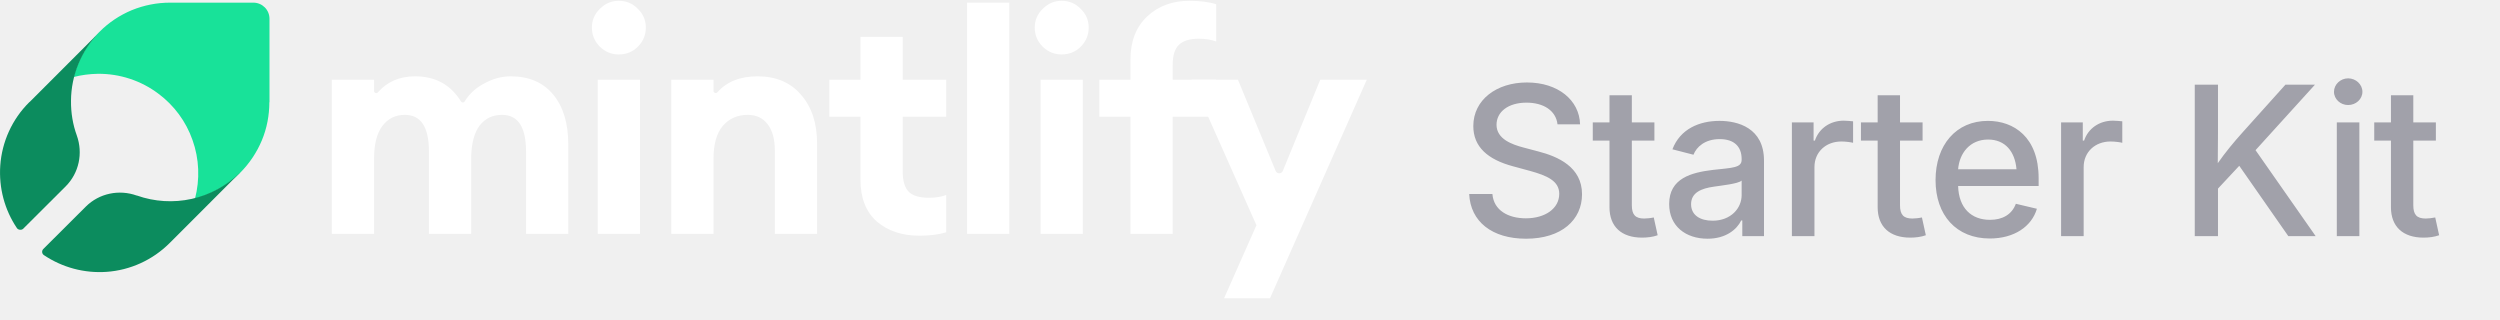
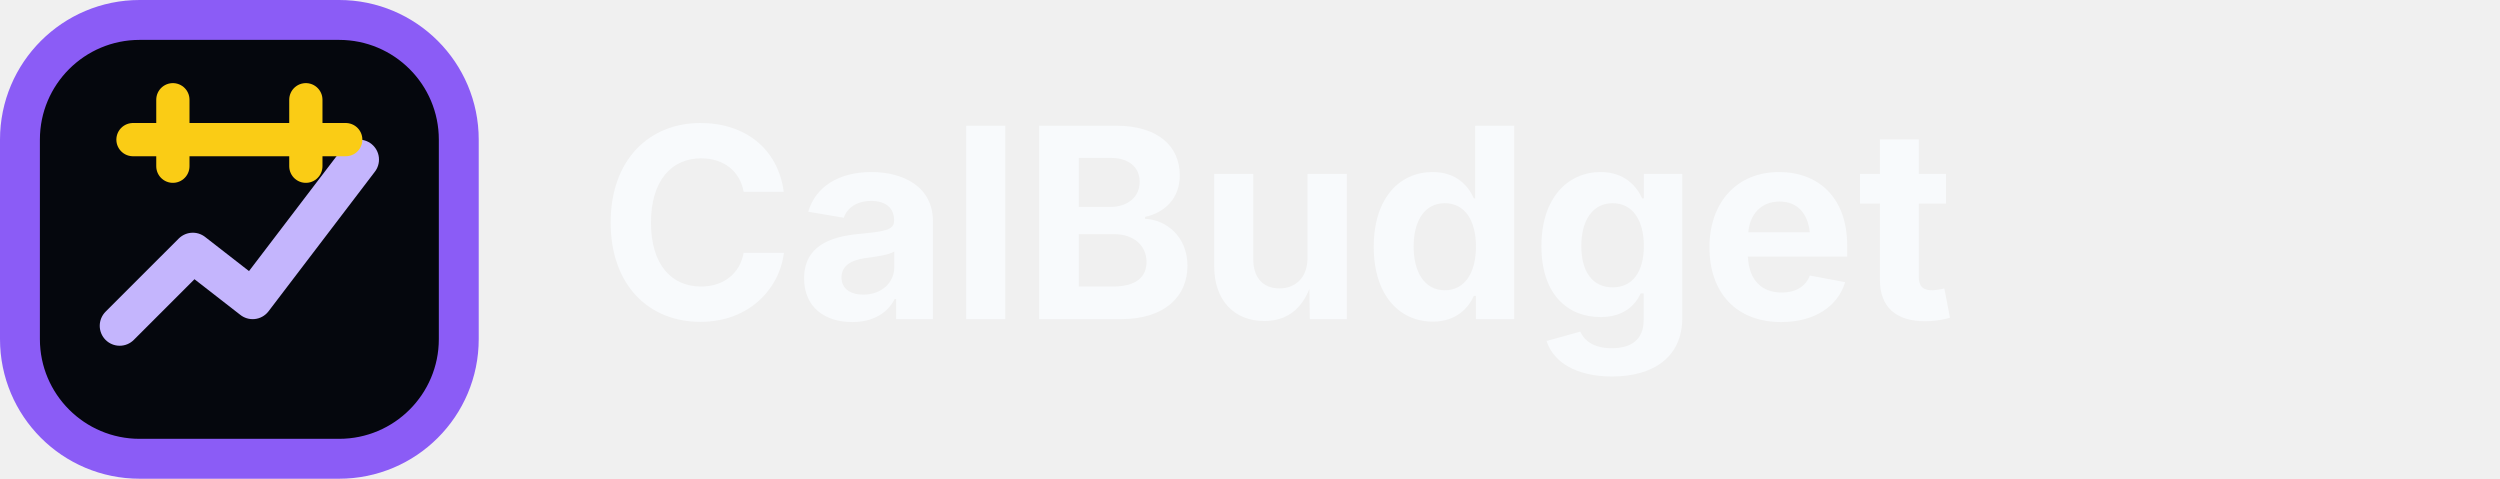
- <svg xmlns="http://www.w3.org/2000/svg" width="180" height="23" viewBox="0 0 180 23" fill="none">
-   <path d="M91.44 21.476H88.133L90.464 16.216L85.802 5.74H89.132L91.847 12.307C91.943 12.536 92.268 12.536 92.362 12.306L95.058 5.74H98.409L91.44 21.476Z" fill="white" />
-   <path d="M81.393 16.837V8.403H79.152V5.74H81.393V4.297C81.393 2.98 81.792 1.944 82.592 1.19C83.391 0.435 84.404 0.058 85.633 0.058C86.387 0.058 87.031 0.139 87.564 0.302V2.988C87.208 2.854 86.794 2.788 86.32 2.788C85.655 2.788 85.174 2.936 84.878 3.232C84.582 3.513 84.434 3.994 84.434 4.674V5.74H87.564V8.403H84.434V16.837H81.393Z" fill="white" />
-   <path d="M76.433 3.92C75.915 3.92 75.463 3.735 75.079 3.365C74.694 2.98 74.502 2.521 74.502 1.989C74.502 1.456 74.694 1.005 75.079 0.635C75.463 0.25 75.915 0.058 76.433 0.058C76.98 0.058 77.438 0.25 77.809 0.635C78.193 1.005 78.386 1.456 78.386 1.989C78.386 2.521 78.193 2.98 77.809 3.365C77.438 3.735 76.98 3.92 76.433 3.92ZM74.924 16.837V5.74H77.964V16.837H74.924Z" fill="white" />
-   <path d="M69.628 16.837V0.191H72.669V16.837H69.628Z" fill="white" />
-   <path d="M66.194 16.97C64.951 16.97 63.93 16.63 63.131 15.949C62.347 15.254 61.955 14.255 61.955 12.953V8.403H59.713V5.74H61.955V2.655H64.995V5.74H68.125V8.403H64.995V12.354C64.995 13.034 65.143 13.523 65.439 13.819C65.735 14.1 66.216 14.24 66.882 14.24C67.355 14.24 67.769 14.174 68.125 14.04V16.726C67.592 16.889 66.948 16.97 66.194 16.97Z" fill="white" />
-   <path d="M48.332 16.837V5.74H51.373V6.551C51.373 6.688 51.559 6.748 51.65 6.646C52.328 5.879 53.293 5.495 54.546 5.495C55.878 5.495 56.921 5.939 57.676 6.827C58.445 7.7 58.83 8.869 58.83 10.334V16.837H55.789V10.844C55.789 10.03 55.619 9.402 55.279 8.958C54.939 8.499 54.458 8.27 53.836 8.27C53.096 8.27 52.497 8.536 52.038 9.069C51.594 9.601 51.373 10.386 51.373 11.421V16.837H48.332Z" fill="white" />
-   <path d="M44.547 3.92C44.029 3.92 43.578 3.735 43.193 3.365C42.809 2.98 42.616 2.521 42.616 1.989C42.616 1.456 42.809 1.005 43.193 0.635C43.578 0.25 44.029 0.058 44.547 0.058C45.095 0.058 45.553 0.25 45.923 0.635C46.308 1.005 46.5 1.456 46.5 1.989C46.5 2.521 46.308 2.98 45.923 3.365C45.553 3.735 45.095 3.92 44.547 3.92ZM43.038 16.837V5.74H46.079V16.837H43.038Z" fill="white" />
-   <path d="M37.875 16.837V10.911C37.875 9.15 37.298 8.27 36.144 8.27C35.478 8.27 34.945 8.521 34.546 9.024C34.161 9.527 33.954 10.275 33.924 11.266V16.837H30.884V10.911C30.884 9.15 30.306 8.27 29.152 8.27C28.472 8.27 27.932 8.536 27.532 9.069C27.133 9.601 26.933 10.386 26.933 11.421V16.837H23.892V5.74H26.933V6.559C26.933 6.695 27.116 6.755 27.206 6.652C27.878 5.881 28.771 5.495 29.885 5.495C31.349 5.495 32.452 6.1 33.193 7.309C33.252 7.404 33.395 7.403 33.454 7.307C33.774 6.78 34.219 6.361 34.79 6.05C35.441 5.68 36.099 5.495 36.765 5.495C38.082 5.495 39.103 5.932 39.828 6.805C40.553 7.678 40.916 8.876 40.916 10.4V16.837H37.875Z" fill="white" />
-   <path d="M19.403 7.362V1.35C19.403 0.705 18.879 0.191 18.244 0.191H12.235C11.291 0.191 10.357 0.378 9.487 0.733C8.618 1.098 7.824 1.621 7.16 2.295L7.114 2.341C6.235 3.23 5.609 4.333 5.291 5.548C5.861 5.399 6.45 5.324 7.039 5.314C8.609 5.296 10.151 5.801 11.403 6.745C12.534 7.586 13.394 8.746 13.861 10.083C14.347 11.438 14.403 12.916 14.039 14.309C15.244 13.991 16.356 13.364 17.244 12.486L17.291 12.439C17.954 11.775 18.487 10.98 18.851 10.111C19.216 9.241 19.393 8.306 19.393 7.362H19.403Z" fill="#18E299" />
-   <path d="M5.112 7.26C5.121 5.416 5.857 3.646 7.151 2.324L2.151 7.326C2.133 7.344 2.114 7.354 2.095 7.372C0.876 8.583 0.14 10.204 0.019 11.918C-0.092 13.52 0.327 15.103 1.22 16.426C1.306 16.552 1.537 16.593 1.667 16.472L4.73 13.417C5.689 12.458 5.987 11.033 5.531 9.757C5.242 8.965 5.103 8.117 5.112 7.26Z" fill="#0C8C5E" />
-   <path d="M17.262 12.44C16.303 13.38 15.102 14.032 13.799 14.321C12.486 14.61 11.127 14.526 9.861 14.079C9.861 14.079 9.851 14.079 9.842 14.079C8.567 13.622 7.142 13.921 6.183 14.871L3.12 17.926C2.99 18.056 3.009 18.27 3.167 18.373C4.489 19.258 6.072 19.686 7.673 19.574C9.386 19.453 10.997 18.717 12.216 17.497L12.263 17.451L17.262 12.449V12.44Z" fill="#0C8C5E" />
-   <text x="105" y="17" font-family="Inter, ui-sans-serif, system-ui, -apple-system, sans-serif" font-size="15" font-weight="500" fill="#A1A1AA" letter-spacing="-0.01em">Starter Kit</text>
+ <svg xmlns="http://www.w3.org/2000/svg" width="188" height="36" viewBox="0 0 188 36" fill="none" role="img" aria-label="CalBudget">
+   <rect x="1.5" y="1.5" width="33" height="33" rx="9" fill="#05070D" stroke="#8B5CF6" stroke-width="3" />
+   <path d="M9 24.5L14.5 19L19 22.5L27 12" stroke="#C4B5FD" stroke-width="3" stroke-linecap="round" stroke-linejoin="round" />
+   <path d="M10 10.5H26" stroke="#FACC15" stroke-width="2.5" stroke-linecap="round" />
+   <path d="M13 7.5V12.5M23 7.5V12.5" stroke="#FACC15" stroke-width="2.5" stroke-linecap="round" />
+   <text x="45" y="24" font-family="Inter, ui-sans-serif, system-ui, -apple-system, BlinkMacSystemFont, 'Segoe UI', sans-serif" font-size="20" font-weight="750" fill="#F8FAFC">CalBudget</text>
</svg>
